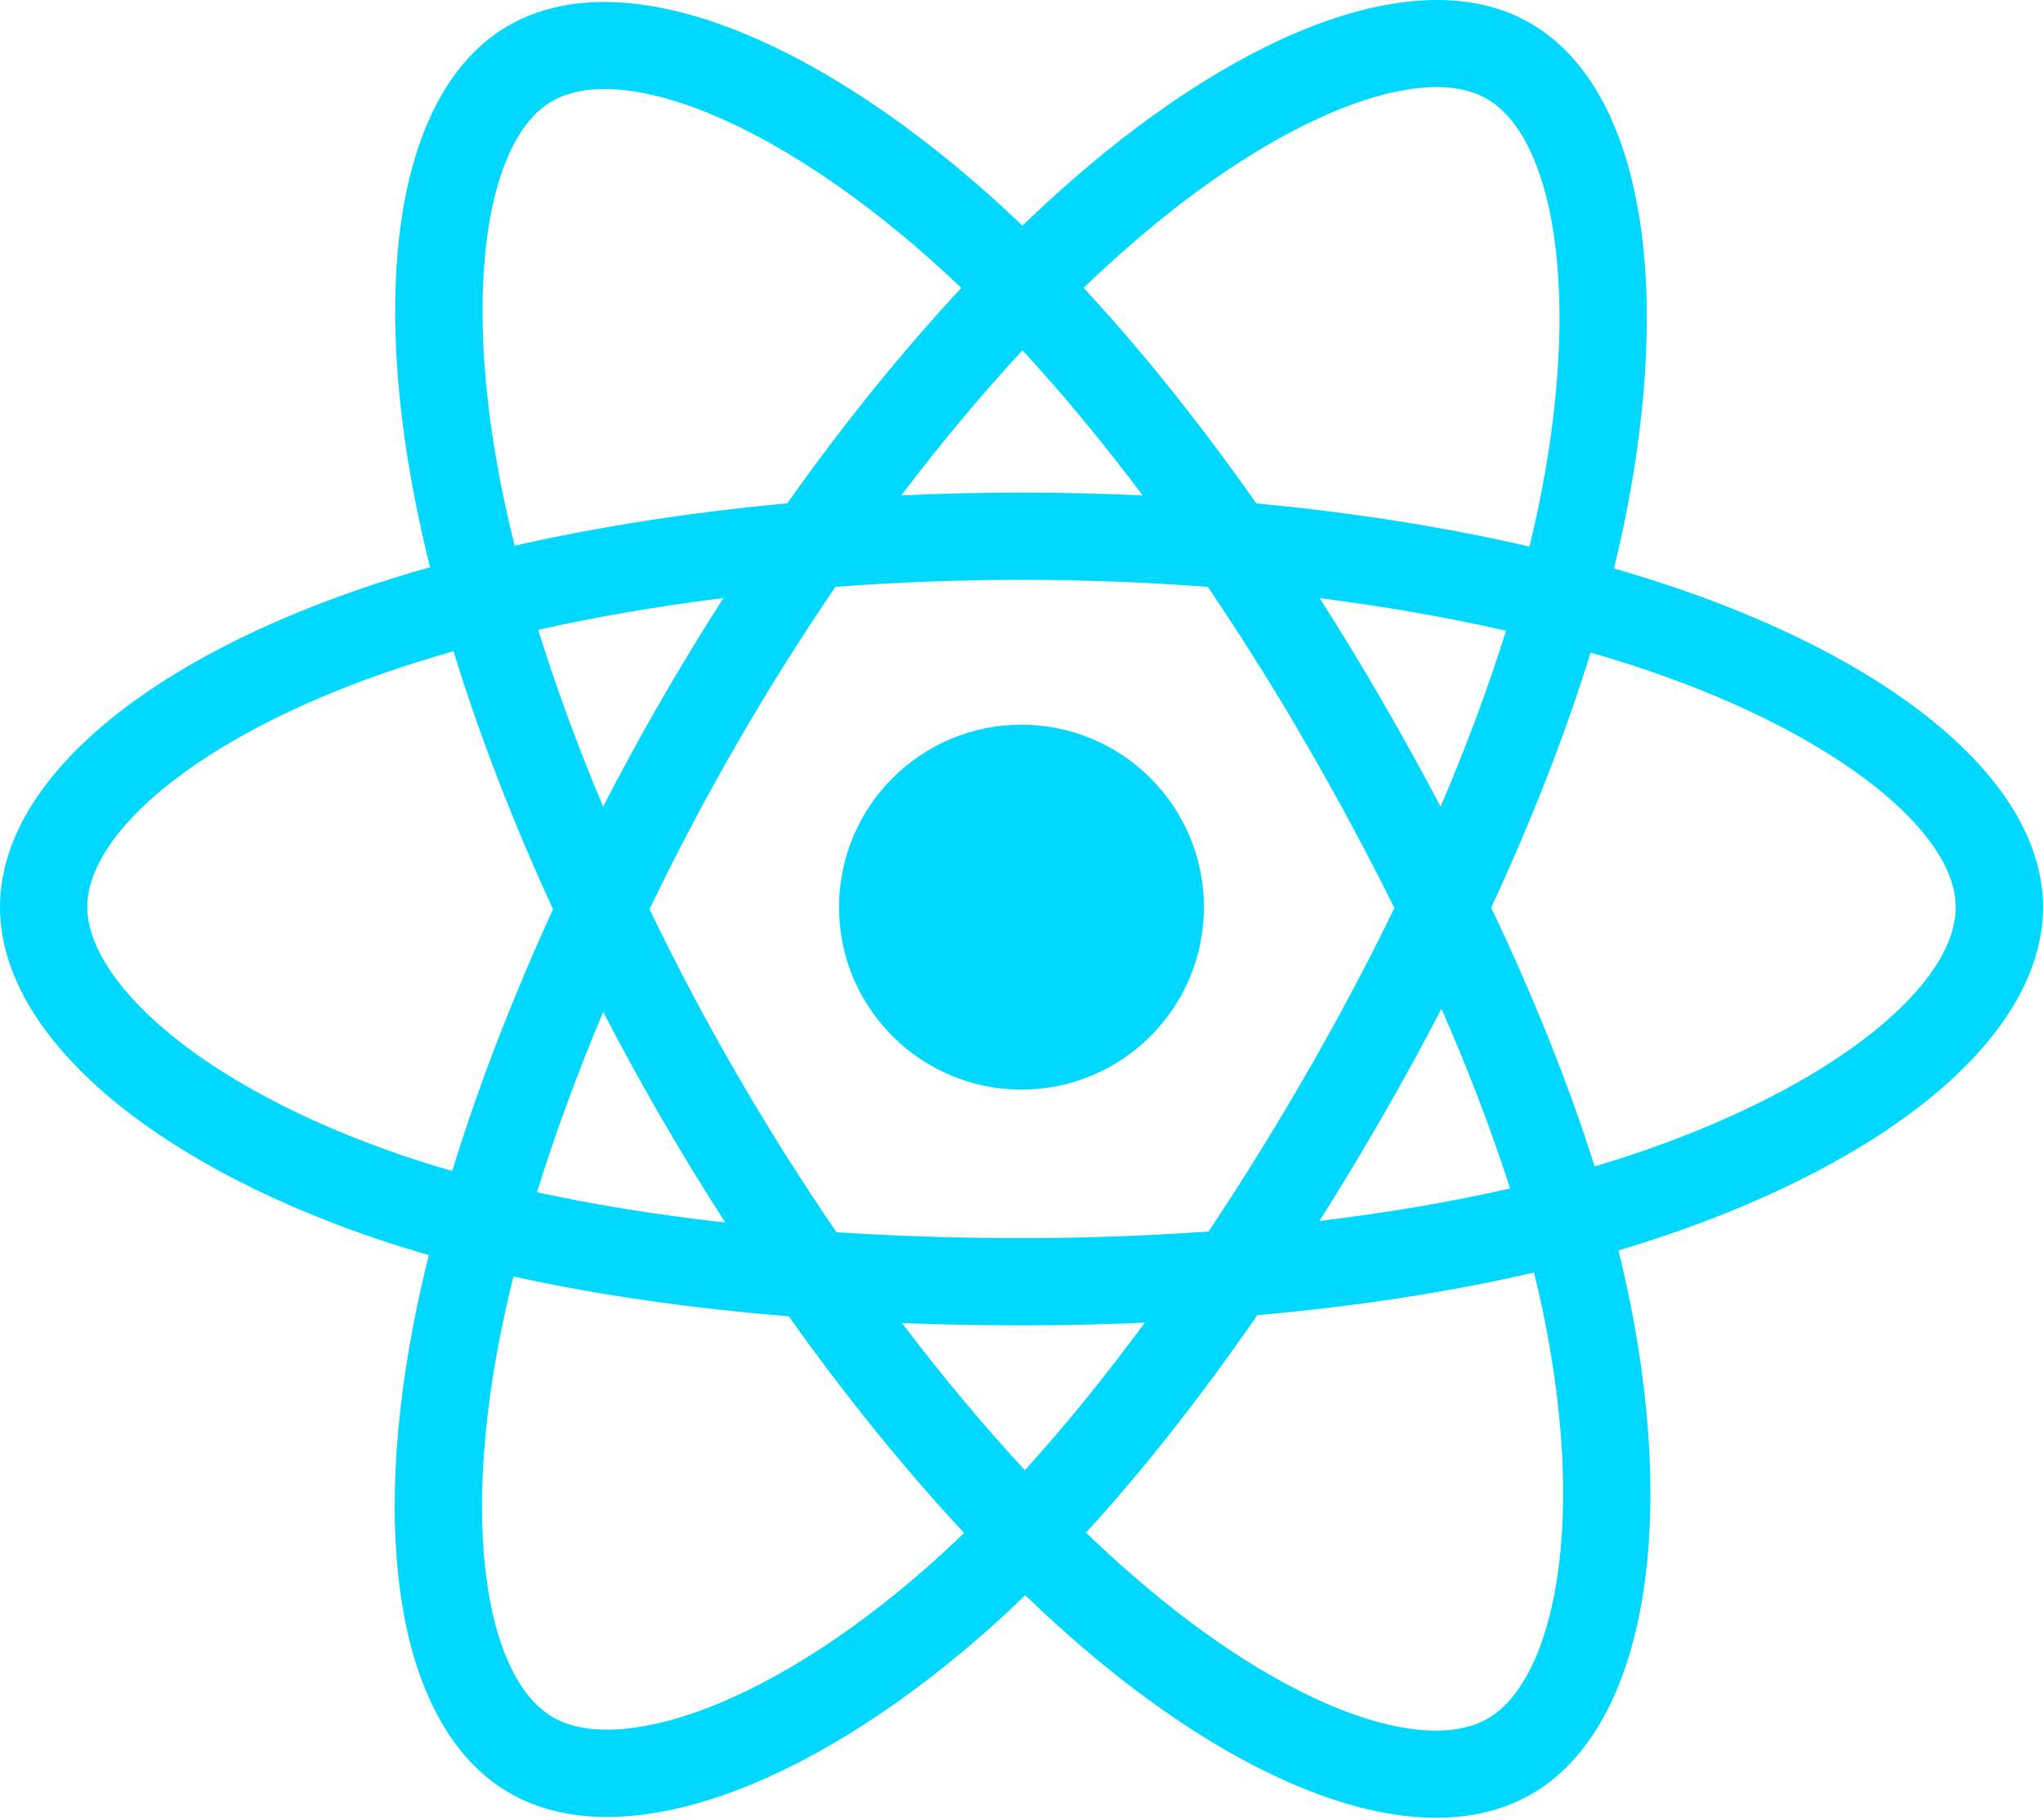
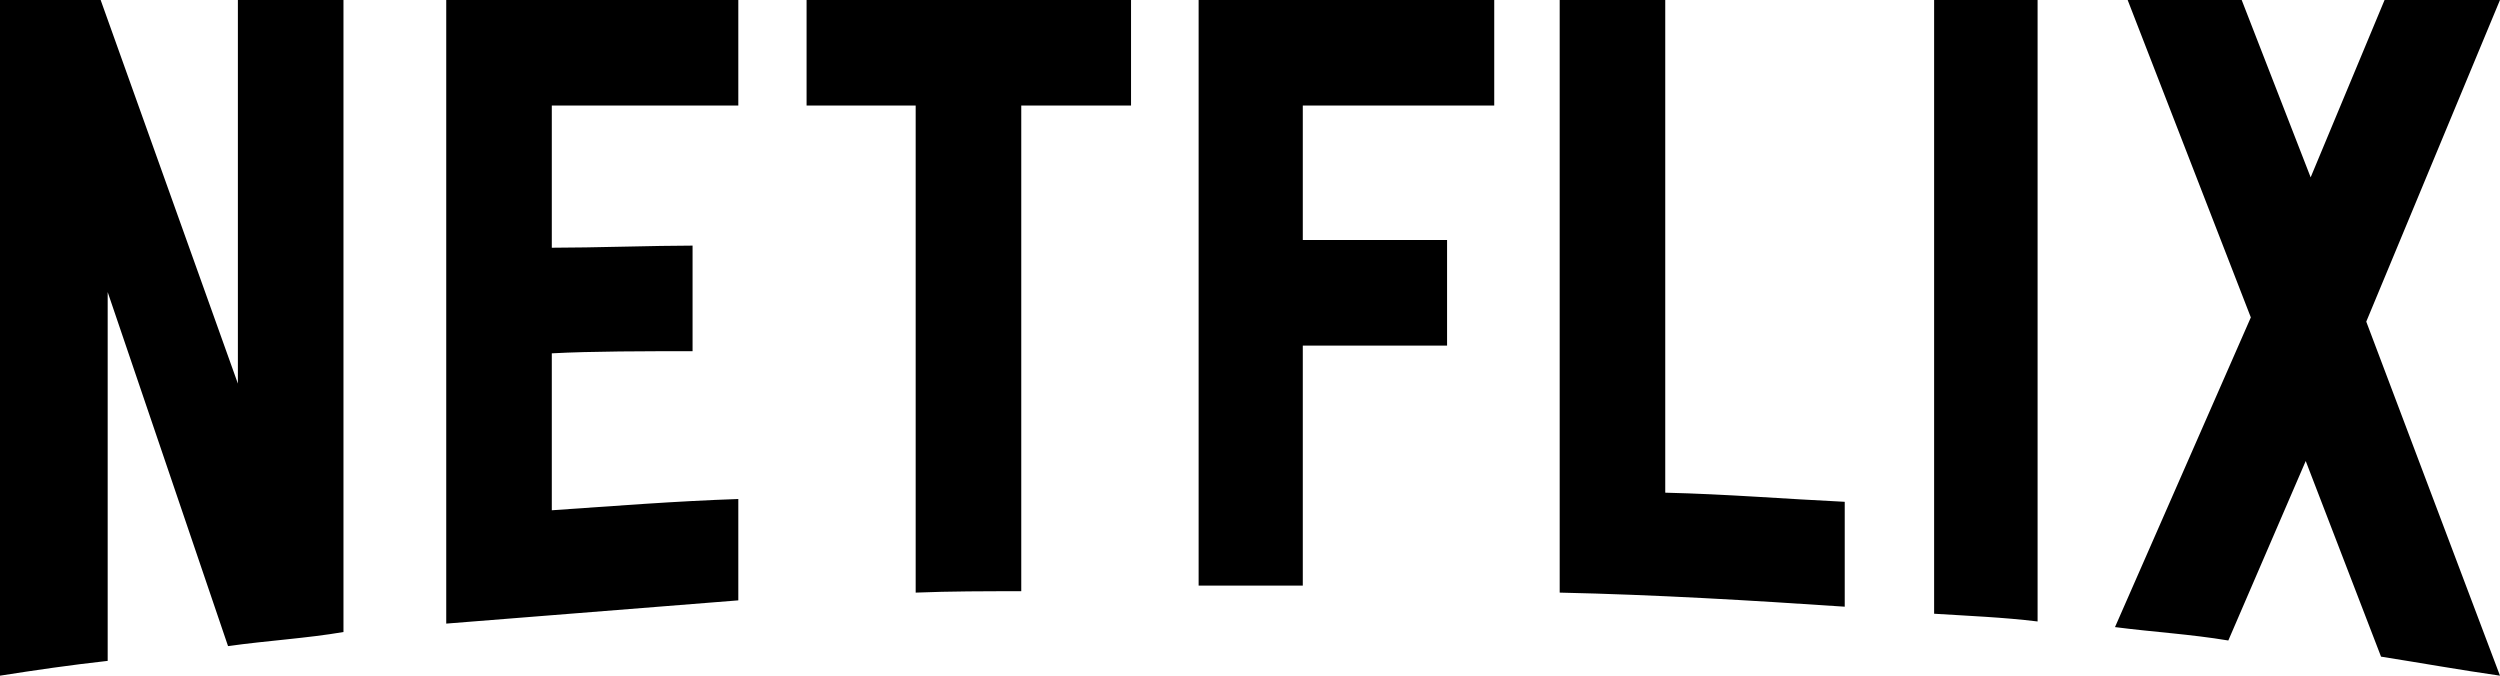
- <svg xmlns="http://www.w3.org/2000/svg" aria-hidden="true" role="img" class="iconify iconify--logos" width="35.93" height="32" preserveAspectRatio="xMidYMid meet" viewBox="0 0 256 228">
-   <path fill="#00D8FF" d="M210.483 73.824a171.49 171.49 0 0 0-8.24-2.597c.465-1.9.893-3.777 1.273-5.621c6.238-30.281 2.16-54.676-11.769-62.708c-13.355-7.7-35.196.329-57.254 19.526a171.23 171.23 0 0 0-6.375 5.848a155.866 155.866 0 0 0-4.241-3.917C100.759 3.829 77.587-4.822 63.673 3.233C50.33 10.957 46.379 33.89 51.995 62.588a170.974 170.974 0 0 0 1.892 8.48c-3.28.932-6.445 1.924-9.474 2.98C17.309 83.498 0 98.307 0 113.668c0 15.865 18.582 31.778 46.812 41.427a145.52 145.52 0 0 0 6.921 2.165a167.467 167.467 0 0 0-2.01 9.138c-5.354 28.2-1.173 50.591 12.134 58.266c13.744 7.926 36.812-.22 59.273-19.855a145.567 145.567 0 0 0 5.342-4.923a168.064 168.064 0 0 0 6.92 6.314c21.758 18.722 43.246 26.282 56.54 18.586c13.731-7.949 18.194-32.003 12.4-61.268a145.016 145.016 0 0 0-1.535-6.842c1.62-.48 3.21-.974 4.76-1.488c29.348-9.723 48.443-25.443 48.443-41.52c0-15.417-17.868-30.326-45.517-39.844Zm-6.365 70.984c-1.4.463-2.836.91-4.3 1.345c-3.24-10.257-7.612-21.163-12.963-32.432c5.106-11 9.31-21.767 12.459-31.957c2.619.758 5.16 1.557 7.61 2.4c23.69 8.156 38.14 20.213 38.14 29.504c0 9.896-15.606 22.743-40.946 31.14Zm-10.514 20.834c2.562 12.94 2.927 24.64 1.23 33.787c-1.524 8.219-4.59 13.698-8.382 15.893c-8.067 4.67-25.32-1.4-43.927-17.412a156.726 156.726 0 0 1-6.437-5.87c7.214-7.889 14.423-17.06 21.459-27.246c12.376-1.098 24.068-2.894 34.671-5.345a134.17 134.17 0 0 1 1.386 6.193ZM87.276 214.515c-7.882 2.783-14.16 2.863-17.955.675c-8.075-4.657-11.432-22.636-6.853-46.752a156.923 156.923 0 0 1 1.869-8.499c10.486 2.32 22.093 3.988 34.498 4.994c7.084 9.967 14.501 19.128 21.976 27.15a134.668 134.668 0 0 1-4.877 4.492c-9.933 8.682-19.886 14.842-28.658 17.94ZM50.35 144.747c-12.483-4.267-22.792-9.812-29.858-15.863c-6.35-5.437-9.555-10.836-9.555-15.216c0-9.322 13.897-21.212 37.076-29.293c2.813-.98 5.757-1.905 8.812-2.773c3.204 10.42 7.406 21.315 12.477 32.332c-5.137 11.18-9.399 22.249-12.634 32.792a134.718 134.718 0 0 1-6.318-1.979Zm12.378-84.26c-4.811-24.587-1.616-43.134 6.425-47.789c8.564-4.958 27.502 2.111 47.463 19.835a144.318 144.318 0 0 1 3.841 3.545c-7.438 7.987-14.787 17.08-21.808 26.988c-12.04 1.116-23.565 2.908-34.161 5.309a160.342 160.342 0 0 1-1.76-7.887Zm110.427 27.268a347.8 347.8 0 0 0-7.785-12.803c8.168 1.033 15.994 2.404 23.343 4.08c-2.206 7.072-4.956 14.465-8.193 22.045a381.151 381.151 0 0 0-7.365-13.322Zm-45.032-43.861c5.044 5.465 10.096 11.566 15.065 18.186a322.04 322.04 0 0 0-30.257-.006c4.974-6.559 10.069-12.652 15.192-18.18ZM82.802 87.83a323.167 323.167 0 0 0-7.227 13.238c-3.184-7.553-5.909-14.98-8.134-22.152c7.304-1.634 15.093-2.97 23.209-3.984a321.524 321.524 0 0 0-7.848 12.897Zm8.081 65.352c-8.385-.936-16.291-2.203-23.593-3.793c2.26-7.3 5.045-14.885 8.298-22.6a321.187 321.187 0 0 0 7.257 13.246c2.594 4.48 5.28 8.868 8.038 13.147Zm37.542 31.03c-5.184-5.592-10.354-11.779-15.403-18.433c4.902.192 9.899.29 14.978.29c5.218 0 10.376-.117 15.453-.343c-4.985 6.774-10.018 12.97-15.028 18.486Zm52.198-57.817c3.422 7.8 6.306 15.345 8.596 22.52c-7.422 1.694-15.436 3.058-23.88 4.071a382.417 382.417 0 0 0 7.859-13.026a347.403 347.403 0 0 0 7.425-13.565Zm-16.898 8.101a358.557 358.557 0 0 1-12.281 19.815a329.4 329.4 0 0 1-23.444.823c-7.967 0-15.716-.248-23.178-.732a310.202 310.202 0 0 1-12.513-19.846h.001a307.41 307.41 0 0 1-10.923-20.627a310.278 310.278 0 0 1 10.89-20.637l-.001.001a307.318 307.318 0 0 1 12.413-19.761c7.613-.576 15.42-.876 23.31-.876H128c7.926 0 15.743.303 23.354.883a329.357 329.357 0 0 1 12.335 19.695a358.489 358.489 0 0 1 11.036 20.54a329.472 329.472 0 0 1-11 20.722Zm22.56-122.124c8.572 4.944 11.906 24.881 6.52 51.026c-.344 1.668-.73 3.367-1.15 5.09c-10.622-2.452-22.155-4.275-34.23-5.408c-7.034-10.017-14.323-19.124-21.64-27.008a160.789 160.789 0 0 1 5.888-5.4c18.9-16.447 36.564-22.941 44.612-18.3ZM128 90.808c12.625 0 22.86 10.235 22.86 22.86s-10.235 22.86-22.86 22.86s-22.86-10.235-22.86-22.86s10.235-22.86 22.86-22.86Z" />
+ <svg xmlns="http://www.w3.org/2000/svg" viewBox="0 0 111 30" version="1.1" aria-hidden="true" role="img" class="default-ltr-cache-1d568uk ev1dnif2">
+   <g>
+     <path d="M105.062,14.281 L110.999,30 C109.249,29.75 107.5,29.437 105.718,29.155 L102.374,20.469 L98.937,28.438 C97.25,28.156 95.593,28.062 93.906,27.843 L99.937,14.093 L94.468,-5.68434189e-14 L99.531,-5.68434189e-14 L102.593,7.874 L105.875,-5.68434189e-14 L110.999,-5.68434189e-14 L105.062,14.281 Z M90.469,-5.68434189e-14 L85.875,-5.68434189e-14 L85.875,27.25 C87.375,27.344 88.937,27.406 90.469,27.593 L90.469,-5.68434189e-14 Z M81.906,26.937 C77.719,26.656 73.531,26.406 69.25,26.312 L69.25,-5.68434189e-14 L73.937,-5.68434189e-14 L73.937,21.875 C76.625,21.937 79.312,22.156 81.906,22.28 L81.906,26.937 Z M64.25,10.656 L64.25,15.344 L57.844,15.344 L57.844,26 L53.219,26 L53.219,-5.68434189e-14 L66.344,-5.68434189e-14 L66.344,4.687 L57.844,4.687 L57.844,10.656 L64.25,10.656 Z M45.344,4.687 L45.344,26.25 C43.781,26.25 42.188,26.25 40.656,26.312 L40.656,4.687 L35.812,4.687 L35.812,-5.68434189e-14 L50.218,-5.68434189e-14 L50.218,4.687 L45.344,4.687 Z M30.75,15.593 C28.688,15.593 26.25,15.593 24.5,15.688 L24.5,22.656 C27.25,22.468 30,22.25 32.781,22.156 L32.781,26.656 L19.813,27.688 L19.813,-5.68434189e-14 L32.781,-5.68434189e-14 L32.781,4.687 L24.5,4.687 L24.5,10.999 C26.313,10.999 29.094,10.905 30.75,10.905 L30.75,15.593 Z M4.781,12.968 L4.781,29.343 C3.094,29.531 1.593,29.75 0,30 L0,-5.68434189e-14 L4.469,-5.68434189e-14 L10.562,17.032 L10.562,-5.68434189e-14 L15.25,-5.68434189e-14 L15.25,28.062 C13.594,28.344 11.906,28.438 10.125,28.687 L4.781,12.968 Z" />
+   </g>
</svg>
